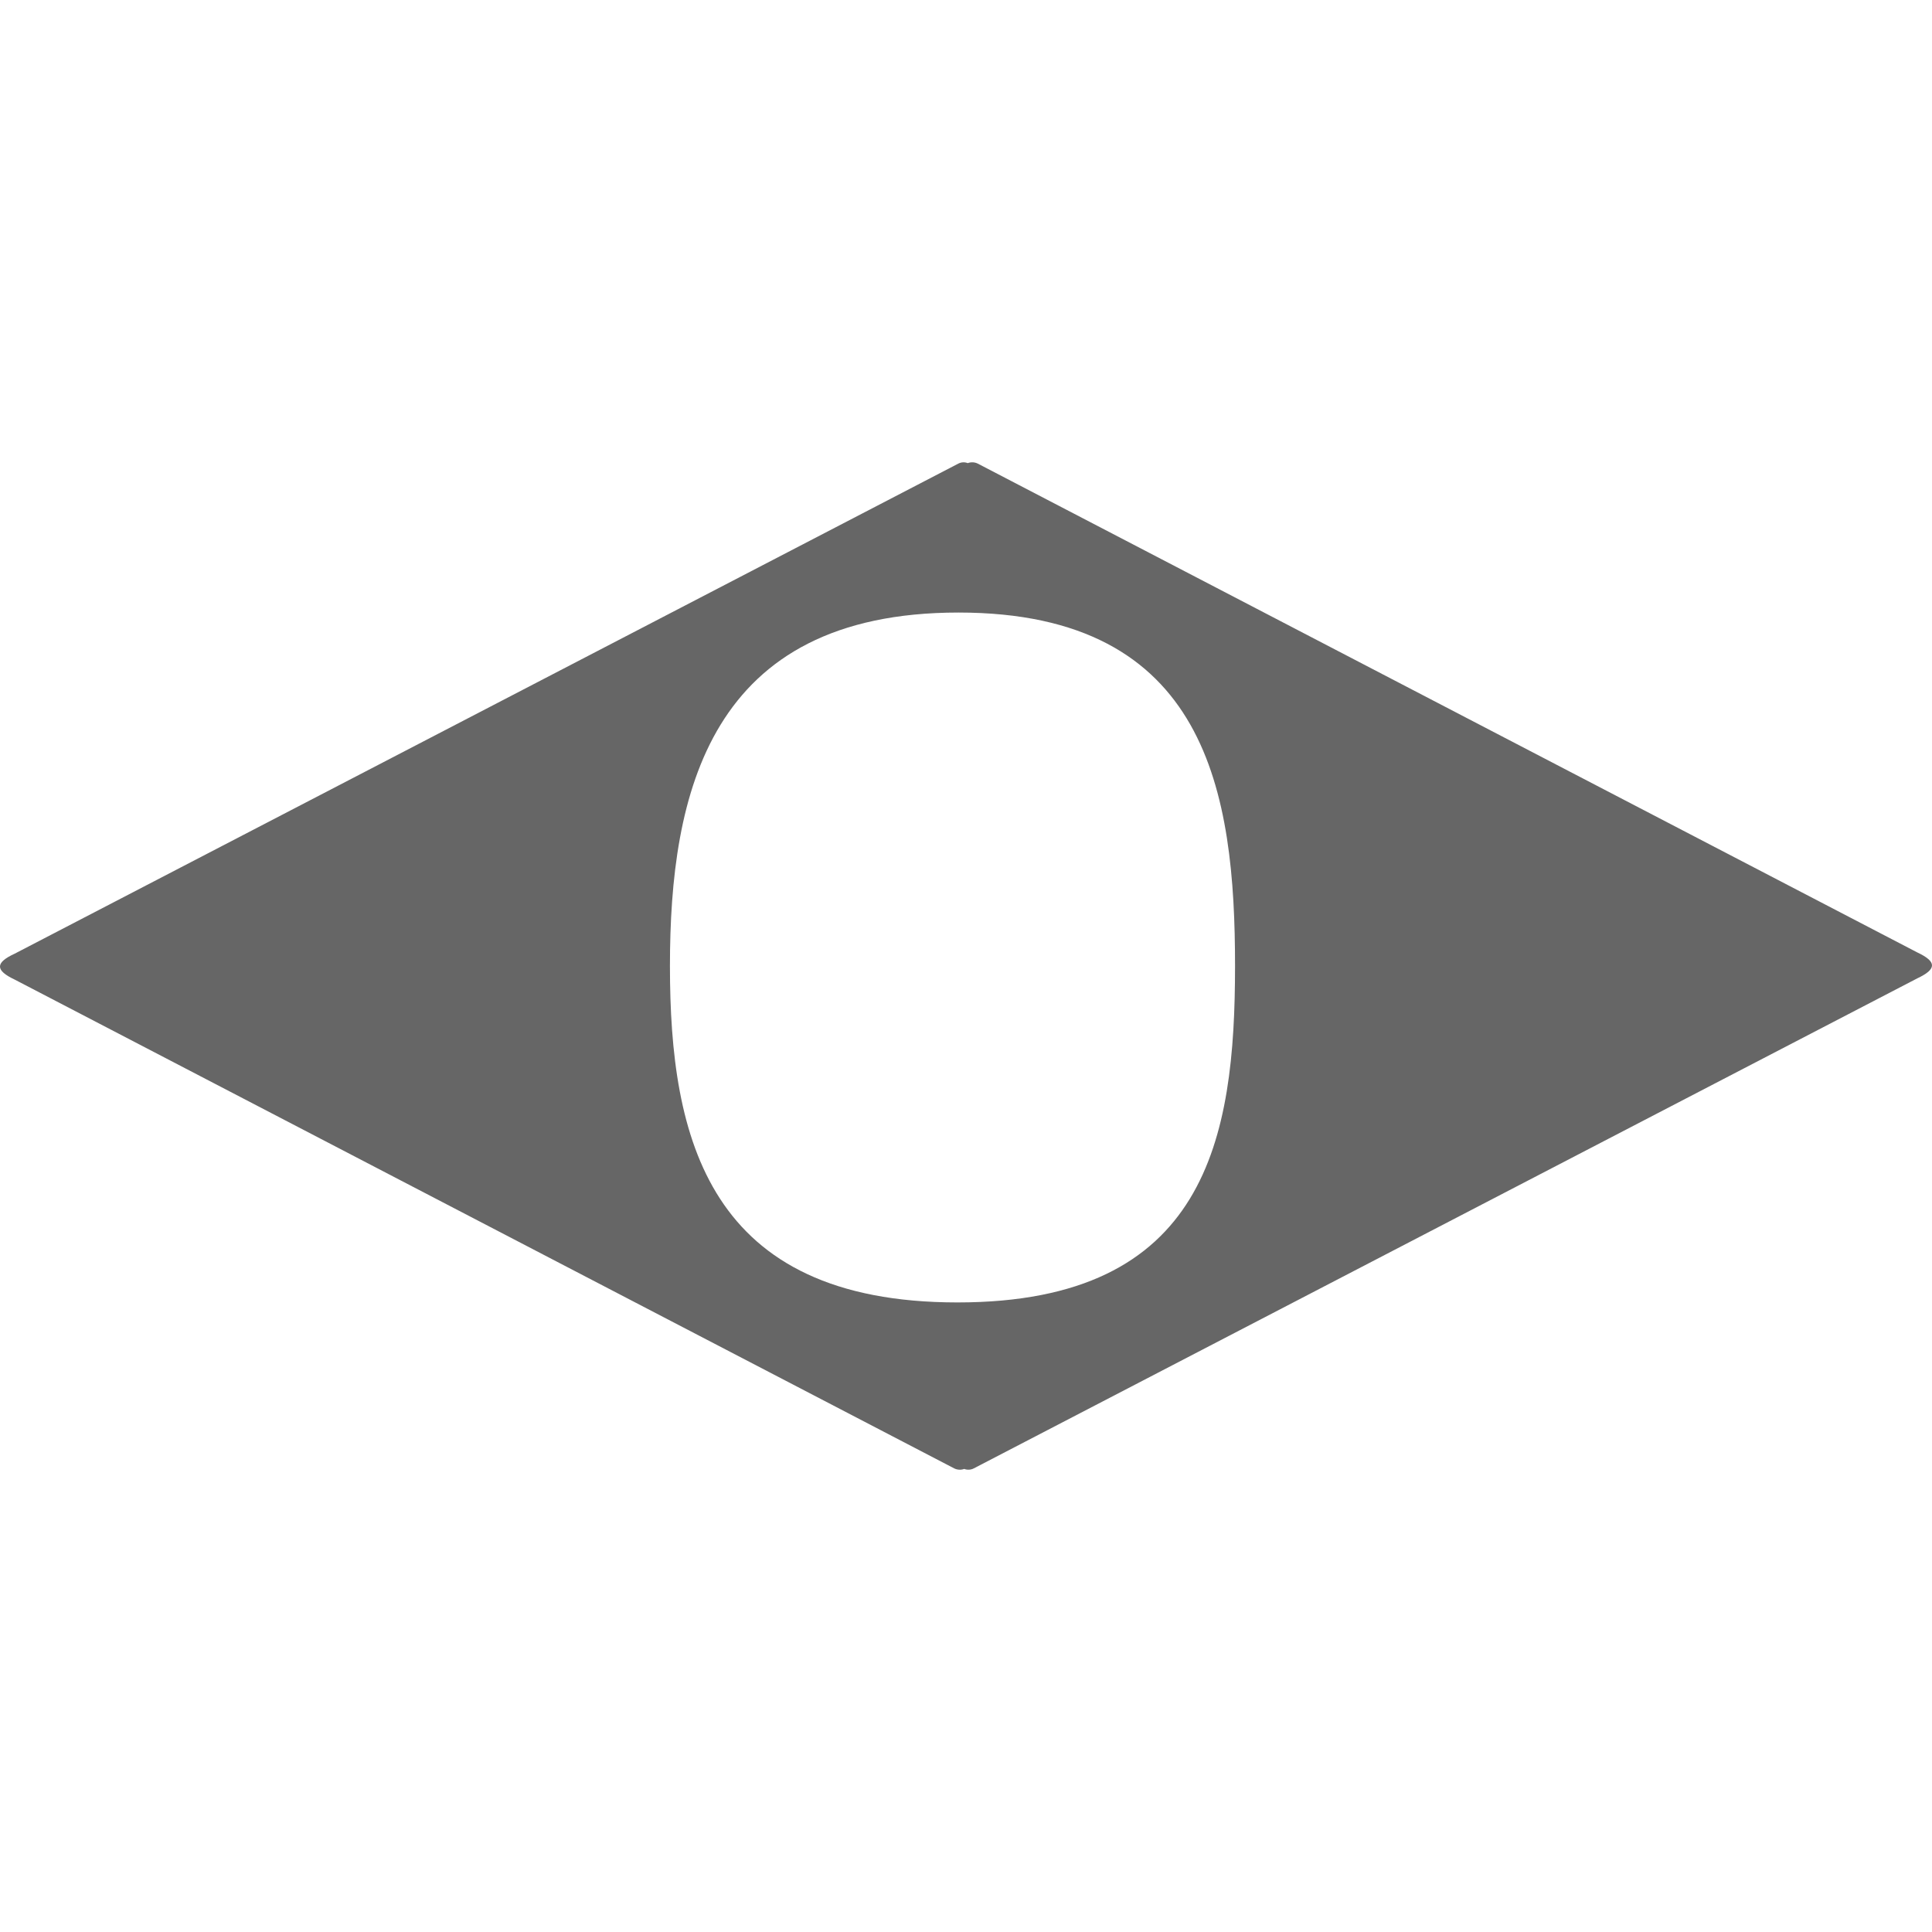
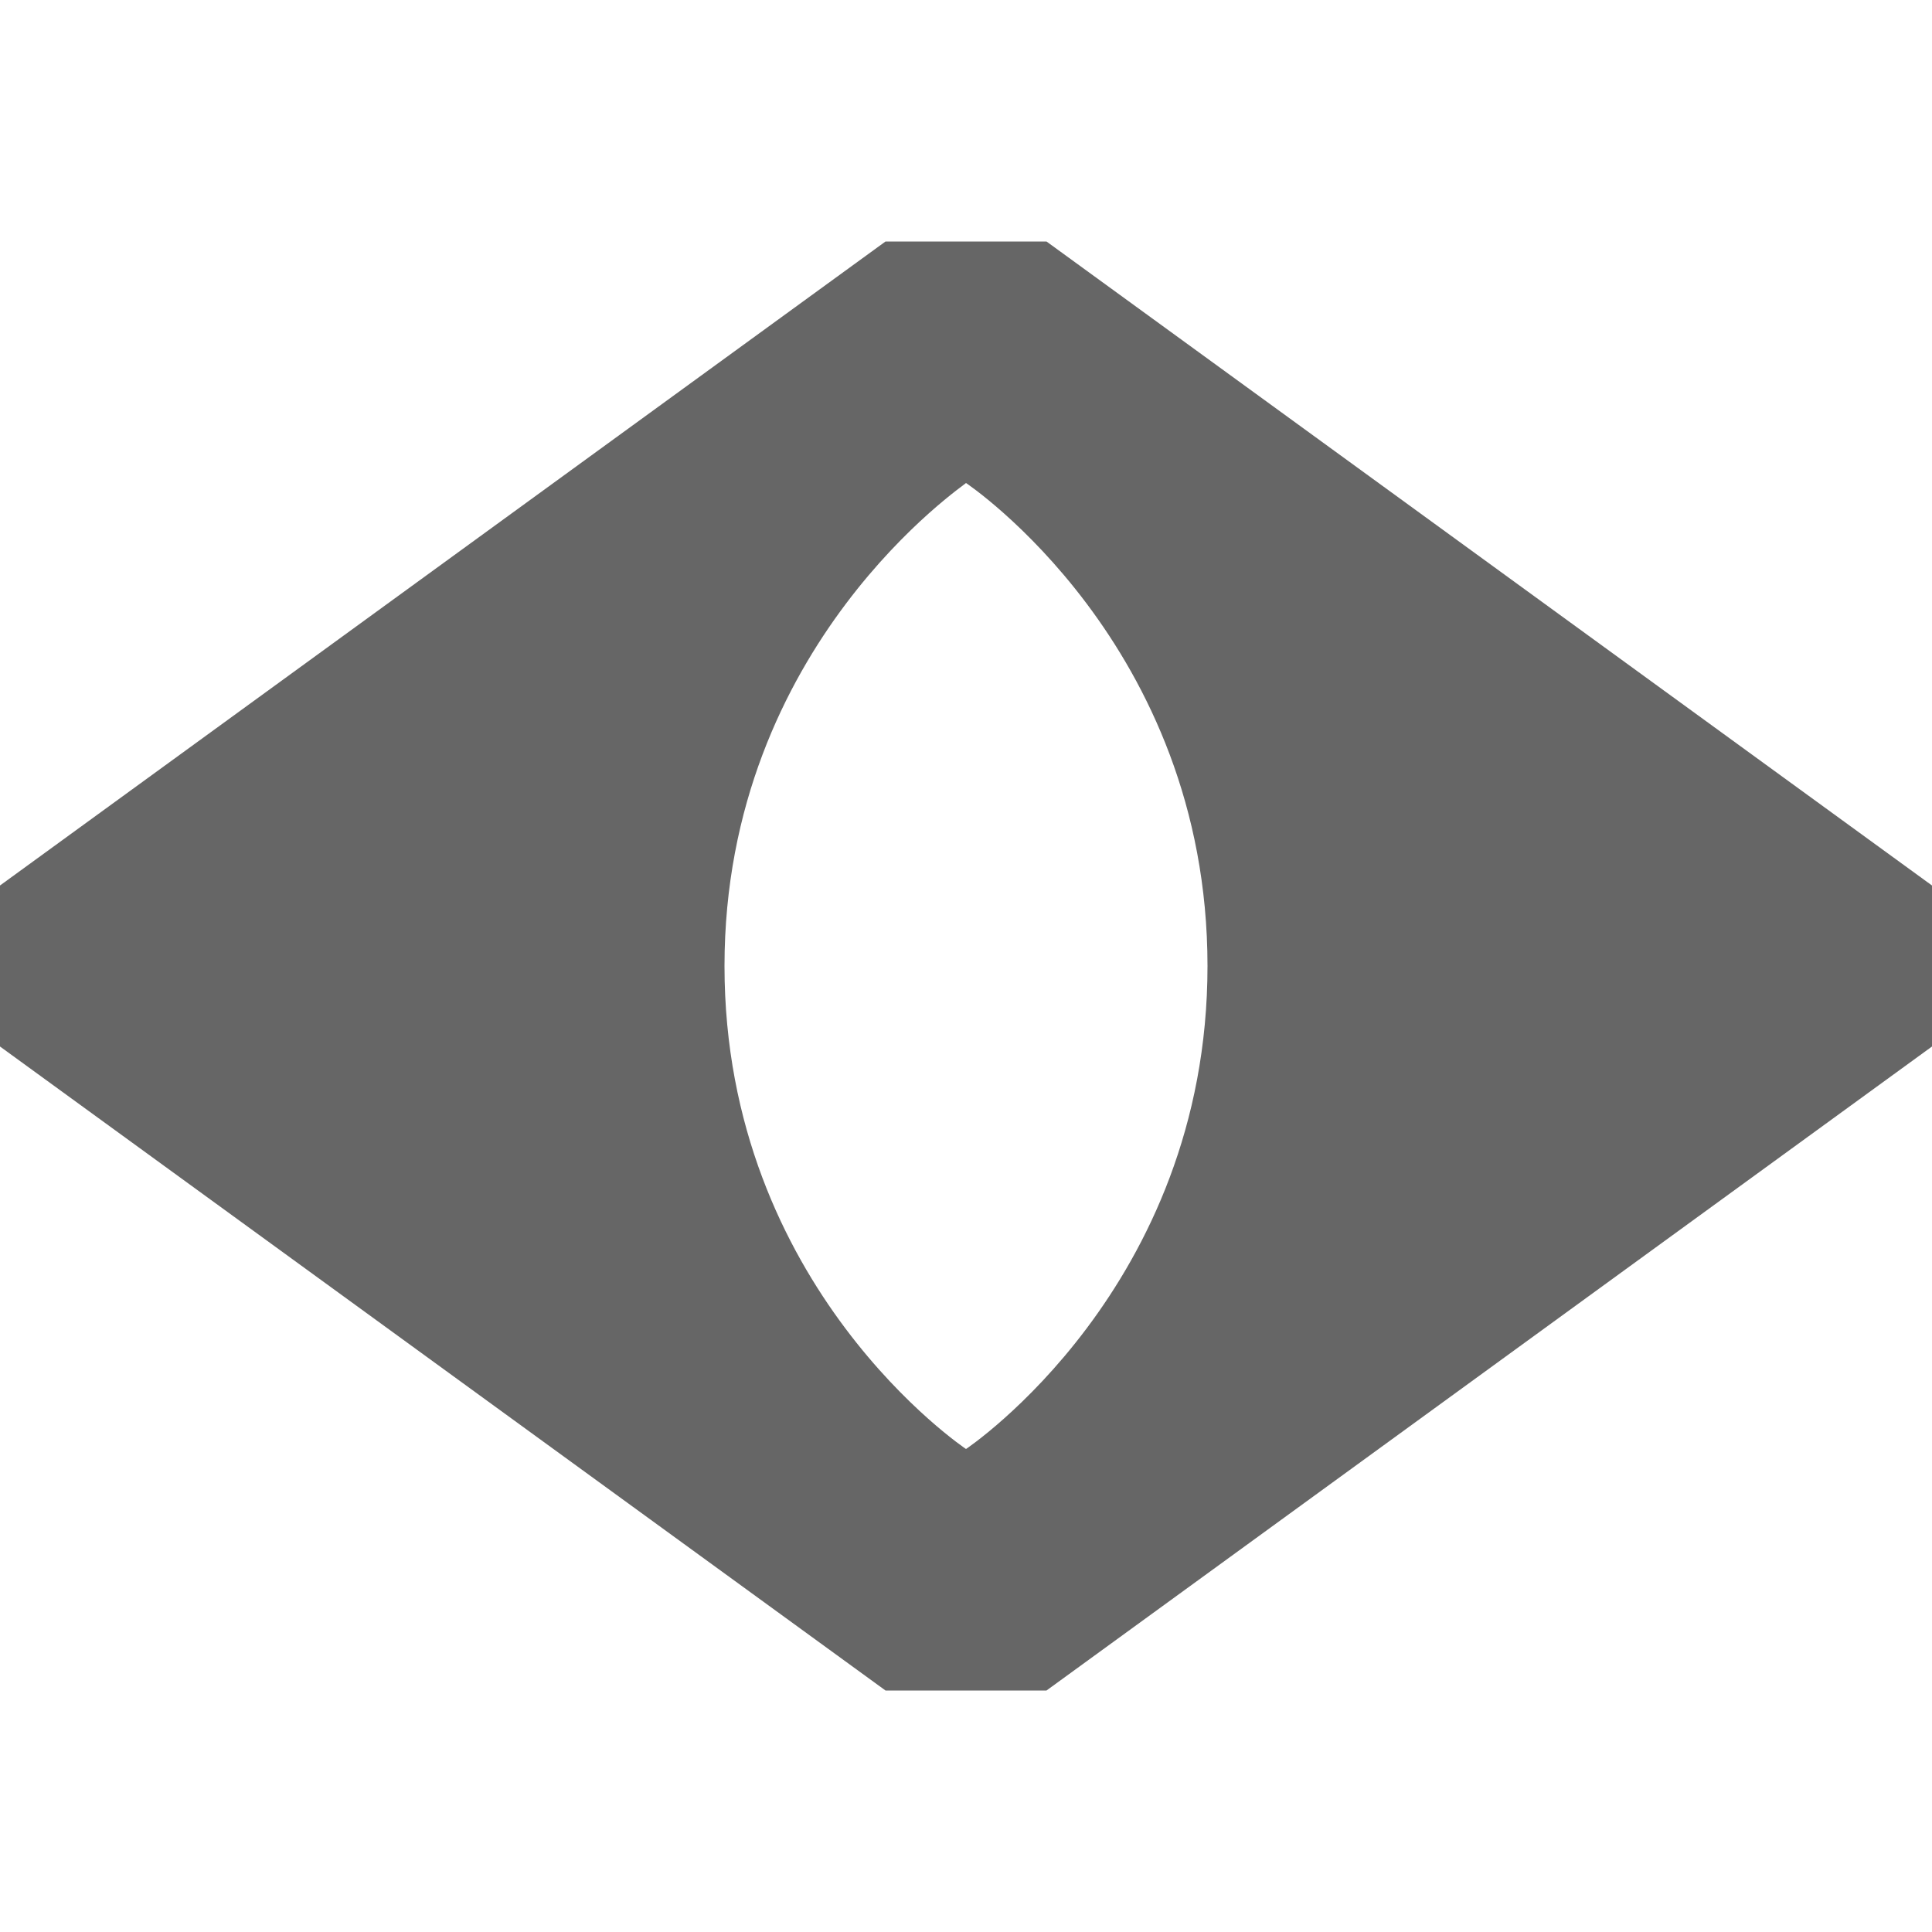
- <svg xmlns="http://www.w3.org/2000/svg" viewBox="0 0 429 223.69" width="1em" height="1em">
-   <defs>
-     <style>.cls-1{fill:#666666;}</style>
-   </defs>
-   <g id="Layer_2" data-name="Layer 2">
-     <g id="Layer_1-2" data-name="Layer 1">
-       <path class="cls-1" d="M425.73,108.83,217.14.3a2.82,2.82,0,0,0-2.25-.12,2.55,2.55,0,0,0-2.1.11L3.26,109.11c-4.35,2-4.35,3.7,0,5.75l208.6,108.53a2.83,2.83,0,0,0,2.25.13,2.59,2.59,0,0,0,2.1-.11L425.73,114.59C430.09,112.54,430.09,110.88,425.73,108.83ZM212.61,186.55c-55.43,0-63.85-36.44-63.85-74.7s8.65-78.49,64.07-78.49,61.41,40.23,61.41,78.49S268,186.55,212.61,186.55Z" />
-     </g>
-   </g>
+ <svg xmlns="http://www.w3.org/2000/svg" width="1em" height="1em" viewBox="0 0 12 9" fill="none">
+   <path d="M12 4L6.5 0H5.5L0 4V5L5.5 9H6.5L12 5V4ZM6 7.5C6 7.5 4.5 6.5 4.5 4.5C4.5 2.5 6.011 1.5 6 1.5C6 1.5 7.5 2.5 7.5 4.5C7.5 6.5 6 7.5 6 7.5Z" fill="#666666" />
</svg>
